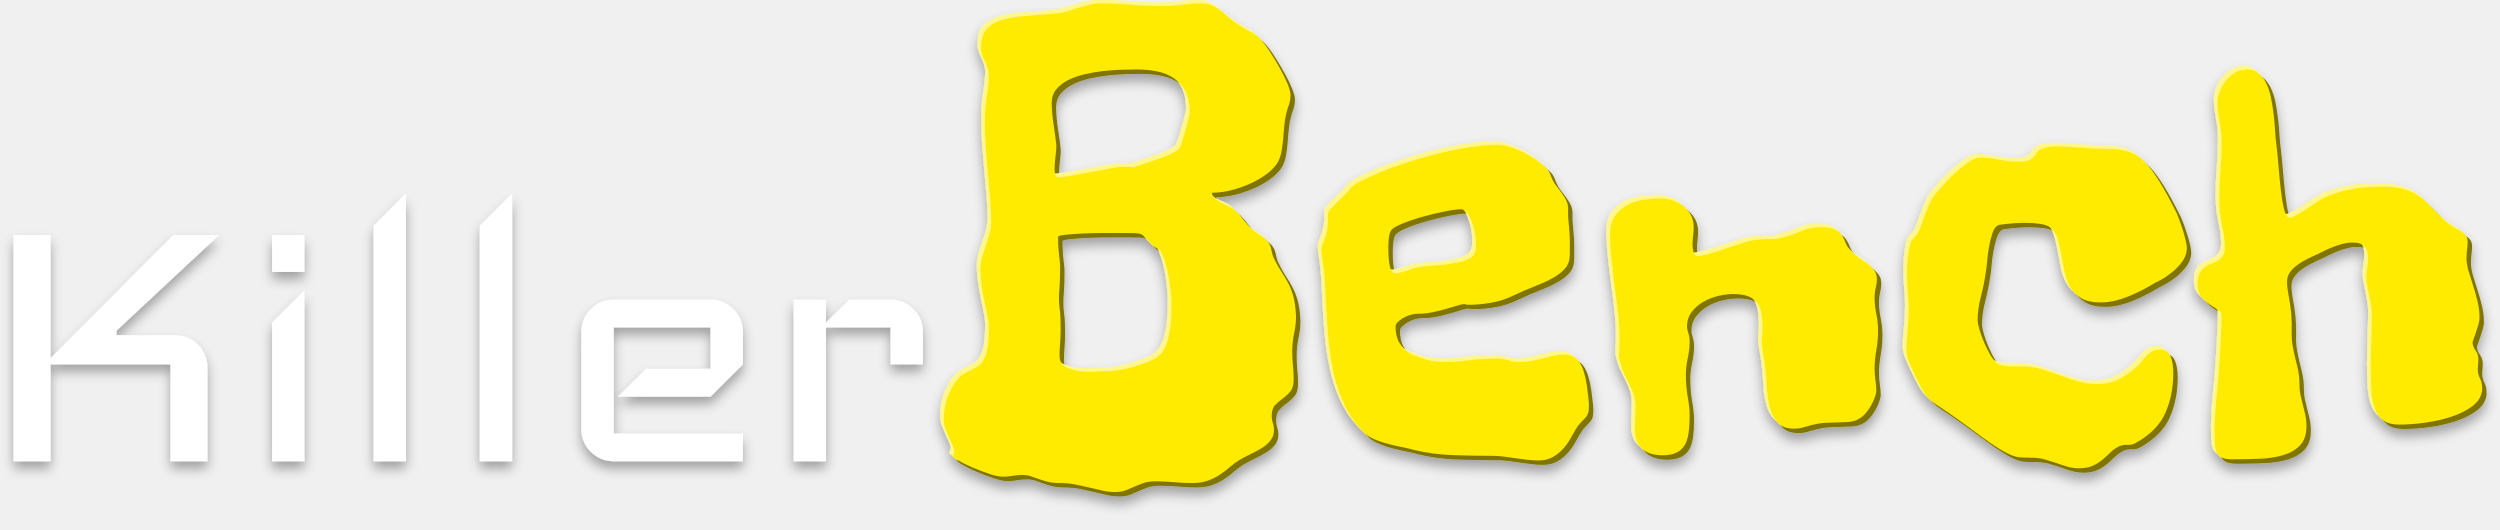
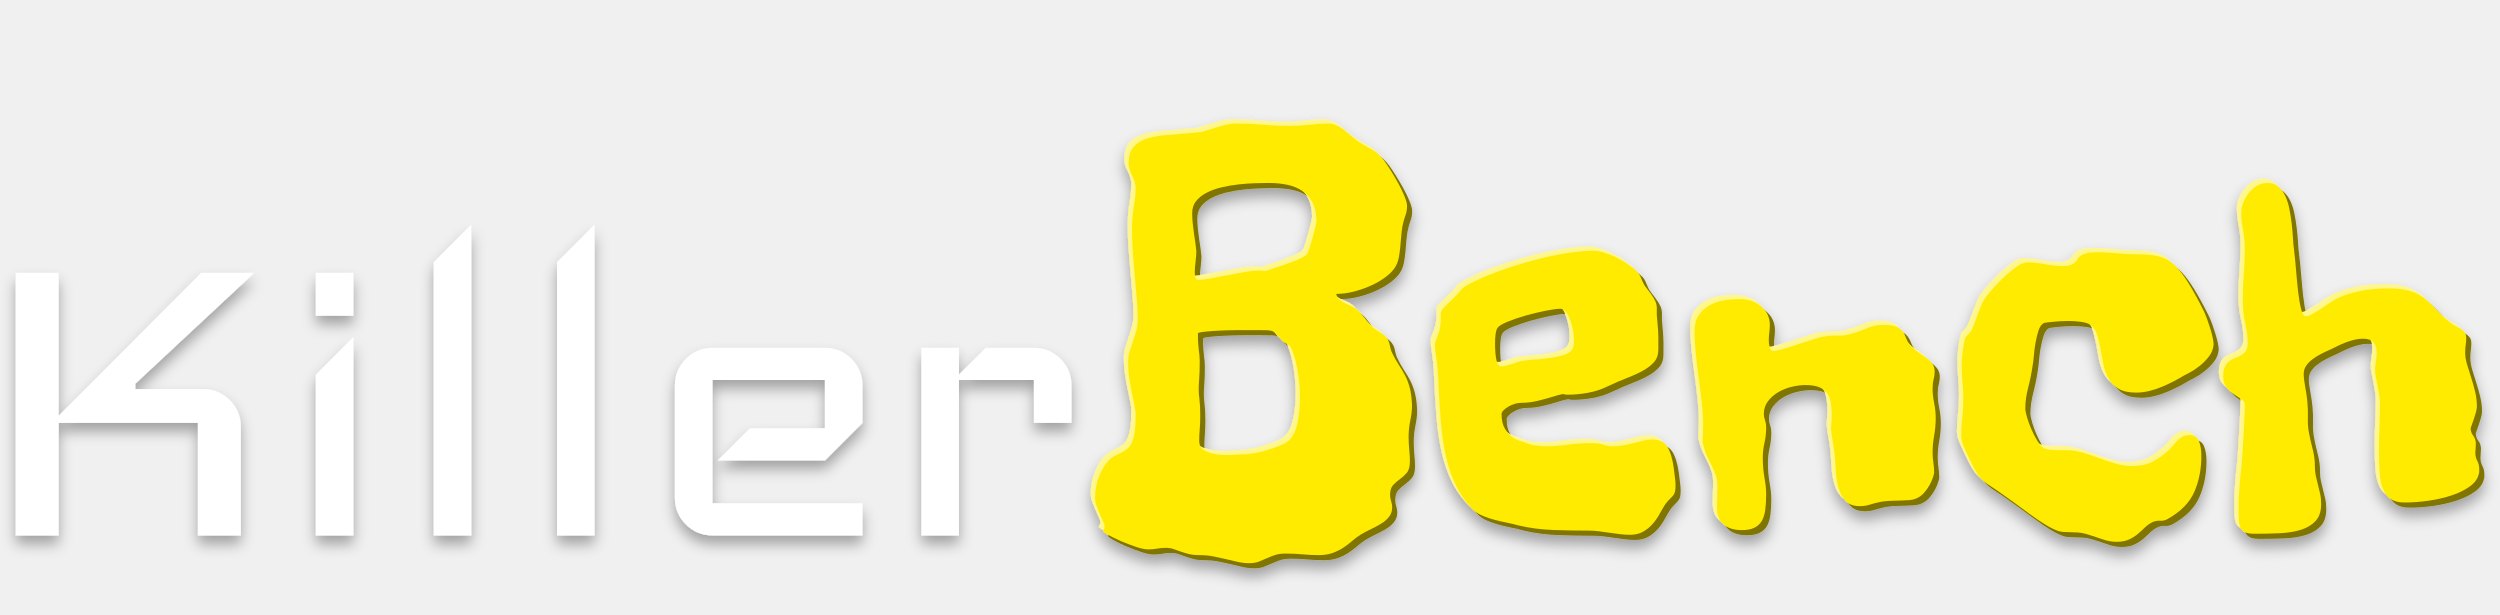
- <svg xmlns="http://www.w3.org/2000/svg" viewBox="0 0 7372 1560" role="img" aria-label="KillerBench">
+ <svg xmlns="http://www.w3.org/2000/svg" viewBox="0 0 6350 1560" role="img" aria-label="KillerBench">
  <defs>
    <filter id="ds" x="-12%" y="-25%" width="124%" height="150%">
      <feDropShadow dx="0" dy="-22" stdDeviation="17" flood-color="#000000" flood-opacity="0.33" />
    </filter>
  </defs>
  <g transform="translate(40,1360) scale(1,-1)" filter="url(#ds)">
    <g fill="#ffffff" transform="scale(1.3612) translate(-90,0)">
      <path d="M535 490 313 283V273H440Q469 273 489.5 252.5Q510 232 510 203V0H430V210H170V0H90V490H170V223L436 490Z" transform="translate(0,0)" />
      <path d="M140 410H70V490H140ZM140 0H70V300L140 370Z" transform="translate(580,0)" />
      <path d="M150 0H80V510L150 580Z" transform="translate(790,0)" />
      <path d="M150 0H80V510L150 580Z" transform="translate(1020,0)" />
      <path d="M420 0H140Q111 0 90.5 20.5Q70 41 70 70V280Q70 309 90.5 329.5Q111 350 140 350H350Q379 350 399.5 329.5Q420 309 420 280V210L350 140H150L210 200H350V290H140V60H420Z" transform="translate(1250,0)" />
      <path d="M350 210H280V290H140V0H70V350H140V300L190 350H280Q309 350 329.5 329.5Q350 309 350 280Z" transform="translate(1710,0)" />
    </g>
    <g transform="translate(13,-13)">
-       <g fill="#7f7500" stroke="#7f7500" stroke-width="0" transform="translate(2736.1,17.5) scale(0.8535)">
+       <g fill="#7f7500" stroke="#7f7500" stroke-width="0" transform="translate(2736.1,13.5) scale(0.6615)">
        <path d="M1225 483V475Q1225 452 1218.5 421.0Q1212 390 1212 358Q1212 334 1214.5 309.0Q1217 284 1217 264Q1217 234 1205.0 220.0Q1193 206 1179.0 196.0Q1165 186 1153.0 173.5Q1141 161 1141 135Q1141 123 1145.0 111.0Q1149 99 1149 88Q1149 67 1137.5 52.0Q1126 37 1108.5 26.0Q1091 15 1070.0 5.0Q1049 -5 1030 -16Q1012 -27 996.0 -41.0Q980 -55 962.0 -67.0Q944 -79 921.0 -87.5Q898 -96 866 -96Q837 -96 804.5 -93.0Q772 -90 741 -90Q715 -90 698.0 -96.0Q681 -102 666.5 -108.5Q652 -115 637.0 -121.0Q622 -127 600 -127Q578 -127 556.0 -122.0Q534 -117 511.0 -111.5Q488 -106 463.0 -101.0Q438 -96 410 -96Q384 -96 367.0 -91.5Q350 -87 336.0 -82.0Q322 -77 309.0 -72.5Q296 -68 279 -68Q263 -68 246.5 -71.0Q230 -74 213 -74Q194 -74 164.5 -64.0Q135 -54 107.0 -42.0Q79 -30 59.0 -18.5Q39 -7 39 -4Q39 -1 42.0 2.5Q45 6 45 14Q45 21 39.0 33.5Q33 46 26.5 61.0Q20 76 14.0 92.0Q8 108 8 123Q8 168 24.0 207.5Q40 247 61 268Q73 280 85.5 286.0Q98 292 109.5 298.0Q121 304 131.0 311.5Q141 319 148.5 334.5Q156 350 160.0 375.5Q164 401 164 442Q164 457 159.5 478.5Q155 500 149.5 526.5Q144 553 139.5 583.0Q135 613 135 645Q135 667 141.0 686.0Q147 705 153.5 724.0Q160 743 166.0 764.0Q172 785 172 811Q172 844 168.5 885.0Q165 926 161.0 970.5Q157 1015 153.5 1061.5Q150 1108 150 1153Q150 1201 157.0 1242.0Q164 1283 164 1317Q161 1342 149.0 1364.5Q137 1387 137 1407Q137 1447 153.5 1468.5Q170 1490 202.0 1501.5Q234 1513 281.5 1517.0Q329 1521 391 1526Q412 1527 431.5 1533.0Q451 1539 471.5 1545.5Q492 1552 514.5 1557.0Q537 1562 563 1561Q607 1561 657.0 1556.5Q707 1552 752 1552Q792 1552 831.5 1556.5Q871 1561 899 1561Q920 1561 933.5 1555.0Q947 1549 960.0 1539.5Q973 1530 987.5 1517.0Q1002 1504 1024 1489Q1042 1477 1054.5 1470.5Q1067 1464 1077.0 1458.0Q1087 1452 1096.5 1443.5Q1106 1435 1118 1419Q1129 1404 1144.0 1380.0Q1159 1356 1173.0 1330.5Q1187 1305 1196.5 1281.5Q1206 1258 1206 1245Q1206 1224 1199.5 1207.5Q1193 1191 1188 1165Q1185 1147 1183.5 1127.0Q1182 1107 1180.0 1086.5Q1178 1066 1174.5 1047.5Q1171 1029 1163 1014Q1152 994 1128.0 975.0Q1104 956 1072.0 941.0Q1040 926 1004.0 916.5Q968 907 934 907Q937 894 946.0 886.0Q955 878 966.5 872.0Q978 866 989.5 861.5Q1001 857 1010 850Q1024 839 1038.0 820.5Q1052 802 1067 786Q1082 771 1102.0 759.5Q1122 748 1130 735Q1137 726 1140.0 709.0Q1143 692 1149 680Q1162 653 1175.0 633.5Q1188 614 1198.5 594.0Q1209 574 1216.0 548.0Q1223 522 1225 483ZM858 1186Q858 1228 844.0 1256.0Q830 1284 805.0 1301.5Q780 1319 746.5 1326.0Q713 1333 674 1333Q652 1333 622.0 1332.0Q592 1331 559.5 1327.5Q527 1324 495.0 1316.5Q463 1309 437.5 1296.0Q412 1283 396.5 1264.0Q381 1245 381 1217Q381 1199 383.0 1178.5Q385 1158 388.0 1138.5Q391 1119 393.5 1101.0Q396 1083 397 1071Q397 1054 394.0 1031.0Q391 1008 391 989Q391 975 394.0 968.0Q397 961 408 961Q421 961 451.5 966.5Q482 972 517.5 979.0Q553 986 585.5 991.5Q618 997 635 997Q644 997 651.5 996.0Q659 995 664 995Q663 995 673.0 998.0Q683 1001 698.5 1006.5Q714 1012 733.5 1018.5Q753 1025 771.0 1032.0Q789 1039 802.5 1046.0Q816 1053 821 1059Q825 1063 831.0 1081.5Q837 1100 843.0 1121.5Q849 1143 853.5 1161.5Q858 1180 858 1186ZM758 705Q755 710 744.0 715.5Q733 721 725 729Q713 744 706.5 751.5Q700 759 691.5 763.0Q683 767 668.5 767.5Q654 768 625 768Q602 768 566.0 768.0Q530 768 495.5 766.5Q461 765 434.5 762.5Q408 760 403 756Q403 733 404.0 717.5Q405 702 406.5 690.5Q408 679 409.0 669.5Q410 660 410 649Q410 606 408.0 582.0Q406 558 406 541Q406 524 409.0 501.5Q412 479 412 438Q412 412 410.0 387.5Q408 363 408 344Q408 317 429.0 305.5Q450 294 478.5 290.5Q507 287 536.0 289.0Q565 291 582 291Q594 291 617.5 295.0Q641 299 666.5 306.5Q692 314 716.0 323.5Q740 333 752 344Q775 364 785.0 410.0Q795 456 795 510Q795 539 792.0 568.5Q789 598 784.0 624.0Q779 650 772.0 671.0Q765 692 758 705Z" transform="translate(0,0)" />
        <path d="M956 240Q958 220 960.5 203.0Q963 186 963 172Q963 156 961.0 148.0Q959 140 954.5 134.0Q950 128 942.5 121.0Q935 114 924 100Q912 81 900.5 60.0Q889 39 873.5 22.0Q858 5 837.5 -6.5Q817 -18 788 -18Q770 -18 749.5 -15.5Q729 -13 708.5 -10.0Q688 -7 668.5 -4.5Q649 -2 633 -2Q564 -2 493.5 0.5Q423 3 360 18Q339 24 316.0 28.5Q293 33 270.0 39.0Q247 45 226.0 53.5Q205 62 190 74Q147 117 121.5 168.0Q96 219 81.5 283.0Q67 347 61.0 425.0Q55 503 51 600Q49 634 44.0 665.0Q39 696 39 713Q39 721 46.5 738.0Q54 755 57 770Q62 792 61.5 813.5Q61 835 63 840Q66 847 75.5 856.5Q85 866 96.5 877.0Q108 888 119.5 899.5Q131 911 139 922Q146 932 173.5 946.5Q201 961 242.0 978.0Q283 995 334.0 1011.5Q385 1028 438.5 1041.5Q492 1055 545.5 1063.5Q599 1072 645 1073Q664 1073 687.5 1066.0Q711 1059 734.5 1047.5Q758 1036 780.0 1021.0Q802 1006 817 991Q825 983 832.0 964.5Q839 946 848 934Q870 906 878.5 892.0Q887 878 889.5 867.0Q892 856 891.0 843.0Q890 830 893 803Q895 782 896.0 768.0Q897 754 897.0 742.0Q897 730 897.0 719.0Q897 708 897 694Q897 665 882.0 647.0Q867 629 841.0 614.0Q815 599 778.5 585.0Q742 571 700 551Q665 534 625.0 527.0Q585 520 551 520Q546 520 543.0 520.0Q540 520 535 522Q528 523 511.0 518.0Q494 513 472.0 506.5Q450 500 424.5 494.5Q399 489 375 489Q359 489 344.5 484.5Q330 480 319.0 473.0Q308 466 301.5 459.0Q295 452 295 446Q295 411 307.5 390.0Q320 369 335 358Q353 345 375 340Q400 329 423.0 325.5Q446 322 469 322Q507 322 548.5 328.0Q590 334 643 334Q668 334 685.5 328.0Q703 322 723 322Q744 322 765.0 326.0Q786 330 805.0 335.0Q824 340 841.5 344.0Q859 348 874 348Q913 348 930.5 321.5Q948 295 956 240ZM569 700Q571 705 572.0 711.0Q573 717 573 723Q573 753 567.5 776.5Q562 800 554.5 816.5Q547 833 538.0 841.5Q529 850 522 850Q503 850 465.0 842.5Q427 835 388.0 824.0Q349 813 317.5 800.0Q286 787 279 776Q274 768 272.0 752.5Q270 737 270 717Q270 675 275.5 652.0Q281 629 295 629Q304 629 315.0 632.0Q326 635 336.5 638.5Q347 642 355.5 645.0Q364 648 369 649Q391 653 423.0 655.0Q455 657 485.5 661.5Q516 666 539.5 674.5Q563 683 569 700Z" transform="translate(1274,0)" />
        <path d="M977 430Q977 396 971.0 363.0Q965 330 965 299Q965 279 968.0 259.5Q971 240 971 221Q971 217 967.0 204.0Q963 191 954.5 175.0Q946 159 932.5 143.5Q919 128 901 121Q889 116 873.5 115.0Q858 114 840.5 113.5Q823 113 804.5 112.5Q786 112 768 109Q743 104 724.5 98.0Q706 92 686 92Q650 92 631.5 111.5Q613 131 604.5 160.0Q596 189 594.0 221.0Q592 253 590 279Q587 313 582.0 338.5Q577 364 575 387Q575 401 576.5 413.0Q578 425 578 436Q578 462 575.0 484.5Q572 507 562.0 523.0Q552 539 531.5 548.0Q511 557 477 557Q453 557 425.0 550.5Q397 544 373.0 530.0Q349 516 333.0 495.0Q317 474 317 446Q317 435 321.5 422.0Q326 409 326 393Q326 365 319.5 335.5Q313 306 313 279Q313 237 319.5 201.0Q326 165 326 139Q326 104 322.5 78.0Q319 52 309.0 35.0Q299 18 280.5 9.0Q262 0 233 0Q187 0 162.0 22.0Q137 44 137 90Q137 107 138.0 125.5Q139 144 139 164Q139 191 133.0 209.0Q127 227 118.5 244.0Q110 261 100.5 280.5Q91 300 84 330Q82 333 82.0 337.0Q82 341 82 346Q82 357 83.0 371.5Q84 386 84 401Q84 441 79.0 487.0Q74 533 67.5 581.0Q61 629 56.0 675.5Q51 722 51 764Q51 801 67.0 825.0Q83 849 108.0 863.0Q133 877 163.0 882.0Q193 887 221 887Q275 887 307.5 858.5Q340 830 340 788Q340 774 338.0 758.5Q336 743 336 727Q336 716 339.5 702.0Q343 688 354 688Q365 688 391.5 695.5Q418 703 447.5 713.0Q477 723 502.0 731.0Q527 739 535 741Q573 748 601.0 747.0Q629 746 653 754Q676 760 690.5 766.0Q705 772 717.5 777.0Q730 782 743.5 785.0Q757 788 778 788Q812 788 827.5 780.5Q843 773 851.0 761.5Q859 750 864.0 736.0Q869 722 881 709Q896 692 912.5 681.0Q929 670 942.5 660.0Q956 650 964.5 638.0Q973 626 973 608Q973 594 969.0 579.0Q965 564 965 543Q965 517 971.0 488.0Q977 459 977 430Z" transform="translate(2259,0)" />
        <path d="M1014 713Q1012 687 996.0 666.5Q980 646 960.5 630.5Q941 615 923.0 605.5Q905 596 901 594Q883 583 861.0 571.5Q839 560 815.0 550.0Q791 540 766.0 534.0Q741 528 717 528Q673 528 648.0 543.5Q623 559 609.5 584.0Q596 609 590.5 639.0Q585 669 579.5 698.0Q574 727 566.5 751.0Q559 775 541 788Q530 796 506.5 799.5Q483 803 457 803Q439 803 422.5 802.0Q406 801 393.0 799.5Q380 798 371.5 797.0Q363 796 362 795Q349 788 342.0 767.0Q335 746 330.5 721.0Q326 696 324.0 671.0Q322 646 319 631Q313 589 302.0 547.0Q291 505 291 467Q291 456 297.5 433.5Q304 411 314.5 387.0Q325 363 337.5 342.5Q350 322 362 315Q371 310 387.0 308.5Q403 307 421.0 307.0Q439 307 457.0 306.5Q475 306 489 303Q516 297 543.0 287.5Q570 278 596.5 268.5Q623 259 649.0 252.5Q675 246 700 246Q747 246 778.5 262.0Q810 278 844 309Q853 318 860.5 327.5Q868 337 876.5 345.5Q885 354 896.0 359.5Q907 365 922 365Q948 365 957.5 342.0Q967 319 967 285Q967 209 940.0 147.0Q913 85 838 43Q825 35 809.5 36.0Q794 37 780 31Q762 22 749.0 9.0Q736 -4 721.5 -16.0Q707 -28 688.0 -36.5Q669 -45 641 -45Q615 -45 585.5 -34.5Q556 -24 522 -14Q507 -10 492.0 -9.0Q477 -8 463.0 -8.0Q449 -8 436.5 -7.0Q424 -6 414 -2Q394 5 366.5 22.0Q339 39 309.0 61.0Q279 83 247.0 106.5Q215 130 186 150Q162 166 147.0 176.0Q132 186 121.5 197.0Q111 208 101.5 224.5Q92 241 78 270Q64 299 54.5 321.5Q45 344 45 362Q45 391 49.0 428.5Q53 466 53 504Q53 535 50.0 565.5Q47 596 47 627Q47 683 59 733Q62 742 71.0 750.5Q80 759 86 770Q93 785 99.0 802.5Q105 820 111.5 837.0Q118 854 125.0 869.5Q132 885 141 897Q152 911 171.5 933.0Q191 955 214.0 976.0Q237 997 259.5 1012.5Q282 1028 299 1028Q330 1028 366.5 1021.0Q403 1014 434 1014Q455 1014 465.5 1018.0Q476 1022 482.0 1028.0Q488 1034 491.5 1040.5Q495 1047 503.0 1053.0Q511 1059 525.5 1063.0Q540 1067 567 1067Q583 1067 602.0 1066.0Q621 1065 641 1063Q686 1059 720.0 1059.0Q754 1059 780.5 1055.5Q807 1052 829.0 1042.0Q851 1032 873.0 1008.5Q895 985 920.0 944.5Q945 904 977 840Q983 827 989.5 809.0Q996 791 1001.5 773.0Q1007 755 1010.5 739.0Q1014 723 1014 713Z" transform="translate(3289,0)" />
        <path d="M1004 215Q998 188 969.5 167.5Q941 147 900.5 133.5Q860 120 812.0 113.0Q764 106 719 106Q685 106 665.5 120.0Q646 134 636.0 159.5Q626 185 623.5 221.5Q621 258 621 303Q621 351 623.0 399.0Q625 447 625 487Q625 501 622.0 518.5Q619 536 615.5 554.0Q612 572 609.0 587.5Q606 603 606 614Q606 628 609.0 646.5Q612 665 612 682Q612 707 600.0 721.0Q588 735 559 735Q542 735 524.5 730.5Q507 726 490.5 719.5Q474 713 461.0 706.5Q448 700 440 696Q419 687 399.5 677.0Q380 667 365.0 655.5Q350 644 341.0 630.5Q332 617 332 600Q332 580 337.5 551.5Q343 523 346 494Q349 462 348.0 431.0Q347 400 352 375Q356 353 360.0 337.0Q364 321 367.5 306.5Q371 292 373.0 277.0Q375 262 375 242Q375 224 378.5 208.0Q382 192 386.5 175.0Q391 158 395.0 140.0Q399 122 399 100Q399 58 377.5 35.0Q356 12 320.5 1.0Q285 -10 239.0 -12.0Q193 -14 145 -14Q121 -14 108.5 -9.0Q96 -4 90.0 8.0Q84 20 83.0 40.5Q82 61 82 92Q82 115 83.5 139.5Q85 164 87.0 186.0Q89 208 91.0 226.0Q93 244 94 254Q95 276 97.5 307.0Q100 338 101.5 370.5Q103 403 104.5 432.5Q106 462 106 481Q106 494 93.0 502.5Q80 511 64.5 521.5Q49 532 36.0 547.5Q23 563 23 590Q23 614 30.0 628.0Q37 642 47.5 649.5Q58 657 70.0 661.5Q82 666 92.5 672.0Q103 678 110.0 688.5Q117 699 117 719Q117 753 107.5 794.0Q98 835 98 885Q98 933 102.0 983.0Q106 1033 106 1081Q106 1116 99.0 1153.0Q92 1190 92 1221Q92 1236 99.0 1255.0Q106 1274 119.0 1291.5Q132 1309 151.0 1321.0Q170 1333 195 1333Q218 1333 234.0 1319.5Q250 1306 260.5 1284.5Q271 1263 276.5 1235.5Q282 1208 285.5 1179.5Q289 1151 290.5 1123.5Q292 1096 295 1075Q299 1043 302.5 999.5Q306 956 310.5 916.5Q315 877 322.0 849.0Q329 821 340 821Q350 821 366.5 830.5Q383 840 401.0 852.0Q419 864 437.0 876.0Q455 888 467 893Q499 907 545.0 917.5Q591 928 657 928Q695 928 722.0 922.5Q749 917 768.5 907.0Q788 897 803.0 884.0Q818 871 832.5 855.5Q847 840 863.5 823.5Q880 807 903 791Q912 785 921.0 780.5Q930 776 938.0 770.5Q946 765 951.0 757.5Q956 750 956 737Q956 725 954.0 710.5Q952 696 952 682Q952 661 959.0 637.0Q966 613 974.5 587.0Q983 561 990.0 532.5Q997 504 997 475Q997 465 993.0 451.0Q989 437 984.5 424.0Q980 411 976.5 401.5Q973 392 973 391Q973 376 983.0 362.5Q993 349 993 332Q993 322 992.0 313.5Q991 305 991 297Q991 280 998.5 266.0Q1006 252 1006 233Q1006 228 1006.0 224.0Q1006 220 1004 215Z" transform="translate(4317,0)" />
      </g>
    </g>
    <g transform="translate(-11,11)">
-       <g fill="#fff68c" stroke="#fff68c" stroke-width="0" transform="translate(2736.1,17.5) scale(0.8535)">
+       <g fill="#fff68c" stroke="#fff68c" stroke-width="0" transform="translate(2736.1,13.5) scale(0.6615)">
        <path d="M1225 483V475Q1225 452 1218.5 421.0Q1212 390 1212 358Q1212 334 1214.5 309.0Q1217 284 1217 264Q1217 234 1205.0 220.0Q1193 206 1179.0 196.0Q1165 186 1153.0 173.5Q1141 161 1141 135Q1141 123 1145.0 111.0Q1149 99 1149 88Q1149 67 1137.5 52.0Q1126 37 1108.5 26.0Q1091 15 1070.0 5.0Q1049 -5 1030 -16Q1012 -27 996.0 -41.0Q980 -55 962.0 -67.0Q944 -79 921.0 -87.5Q898 -96 866 -96Q837 -96 804.5 -93.0Q772 -90 741 -90Q715 -90 698.0 -96.0Q681 -102 666.5 -108.5Q652 -115 637.0 -121.0Q622 -127 600 -127Q578 -127 556.0 -122.0Q534 -117 511.0 -111.5Q488 -106 463.0 -101.0Q438 -96 410 -96Q384 -96 367.0 -91.5Q350 -87 336.0 -82.0Q322 -77 309.0 -72.5Q296 -68 279 -68Q263 -68 246.5 -71.0Q230 -74 213 -74Q194 -74 164.5 -64.0Q135 -54 107.0 -42.0Q79 -30 59.0 -18.5Q39 -7 39 -4Q39 -1 42.0 2.5Q45 6 45 14Q45 21 39.0 33.5Q33 46 26.5 61.0Q20 76 14.0 92.0Q8 108 8 123Q8 168 24.0 207.5Q40 247 61 268Q73 280 85.5 286.0Q98 292 109.5 298.0Q121 304 131.0 311.5Q141 319 148.5 334.5Q156 350 160.0 375.5Q164 401 164 442Q164 457 159.5 478.5Q155 500 149.5 526.5Q144 553 139.5 583.0Q135 613 135 645Q135 667 141.0 686.0Q147 705 153.5 724.0Q160 743 166.0 764.0Q172 785 172 811Q172 844 168.5 885.0Q165 926 161.0 970.5Q157 1015 153.5 1061.5Q150 1108 150 1153Q150 1201 157.0 1242.0Q164 1283 164 1317Q161 1342 149.0 1364.5Q137 1387 137 1407Q137 1447 153.5 1468.5Q170 1490 202.0 1501.5Q234 1513 281.5 1517.0Q329 1521 391 1526Q412 1527 431.5 1533.0Q451 1539 471.5 1545.5Q492 1552 514.5 1557.0Q537 1562 563 1561Q607 1561 657.0 1556.5Q707 1552 752 1552Q792 1552 831.5 1556.5Q871 1561 899 1561Q920 1561 933.5 1555.0Q947 1549 960.0 1539.5Q973 1530 987.5 1517.0Q1002 1504 1024 1489Q1042 1477 1054.5 1470.5Q1067 1464 1077.0 1458.0Q1087 1452 1096.5 1443.5Q1106 1435 1118 1419Q1129 1404 1144.0 1380.0Q1159 1356 1173.0 1330.5Q1187 1305 1196.5 1281.5Q1206 1258 1206 1245Q1206 1224 1199.5 1207.5Q1193 1191 1188 1165Q1185 1147 1183.5 1127.0Q1182 1107 1180.0 1086.5Q1178 1066 1174.5 1047.5Q1171 1029 1163 1014Q1152 994 1128.0 975.0Q1104 956 1072.0 941.0Q1040 926 1004.0 916.5Q968 907 934 907Q937 894 946.0 886.0Q955 878 966.5 872.0Q978 866 989.5 861.5Q1001 857 1010 850Q1024 839 1038.0 820.5Q1052 802 1067 786Q1082 771 1102.0 759.5Q1122 748 1130 735Q1137 726 1140.0 709.0Q1143 692 1149 680Q1162 653 1175.0 633.5Q1188 614 1198.5 594.0Q1209 574 1216.0 548.0Q1223 522 1225 483ZM858 1186Q858 1228 844.0 1256.0Q830 1284 805.0 1301.5Q780 1319 746.5 1326.0Q713 1333 674 1333Q652 1333 622.0 1332.0Q592 1331 559.5 1327.5Q527 1324 495.0 1316.5Q463 1309 437.5 1296.0Q412 1283 396.5 1264.0Q381 1245 381 1217Q381 1199 383.0 1178.5Q385 1158 388.0 1138.5Q391 1119 393.5 1101.0Q396 1083 397 1071Q397 1054 394.0 1031.0Q391 1008 391 989Q391 975 394.0 968.0Q397 961 408 961Q421 961 451.5 966.5Q482 972 517.5 979.0Q553 986 585.5 991.5Q618 997 635 997Q644 997 651.5 996.0Q659 995 664 995Q663 995 673.0 998.0Q683 1001 698.5 1006.5Q714 1012 733.5 1018.5Q753 1025 771.0 1032.0Q789 1039 802.5 1046.0Q816 1053 821 1059Q825 1063 831.0 1081.5Q837 1100 843.0 1121.5Q849 1143 853.5 1161.5Q858 1180 858 1186ZM758 705Q755 710 744.0 715.5Q733 721 725 729Q713 744 706.5 751.5Q700 759 691.5 763.0Q683 767 668.5 767.5Q654 768 625 768Q602 768 566.0 768.0Q530 768 495.5 766.5Q461 765 434.5 762.5Q408 760 403 756Q403 733 404.0 717.5Q405 702 406.5 690.5Q408 679 409.0 669.5Q410 660 410 649Q410 606 408.0 582.0Q406 558 406 541Q406 524 409.0 501.5Q412 479 412 438Q412 412 410.0 387.5Q408 363 408 344Q408 317 429.0 305.5Q450 294 478.5 290.5Q507 287 536.0 289.0Q565 291 582 291Q594 291 617.5 295.0Q641 299 666.5 306.5Q692 314 716.0 323.5Q740 333 752 344Q775 364 785.0 410.0Q795 456 795 510Q795 539 792.0 568.5Q789 598 784.0 624.0Q779 650 772.0 671.0Q765 692 758 705Z" transform="translate(0,0)" />
        <path d="M956 240Q958 220 960.5 203.0Q963 186 963 172Q963 156 961.0 148.0Q959 140 954.5 134.0Q950 128 942.5 121.0Q935 114 924 100Q912 81 900.5 60.0Q889 39 873.5 22.0Q858 5 837.5 -6.5Q817 -18 788 -18Q770 -18 749.5 -15.5Q729 -13 708.5 -10.0Q688 -7 668.5 -4.5Q649 -2 633 -2Q564 -2 493.5 0.5Q423 3 360 18Q339 24 316.0 28.5Q293 33 270.0 39.0Q247 45 226.0 53.5Q205 62 190 74Q147 117 121.5 168.0Q96 219 81.5 283.0Q67 347 61.0 425.0Q55 503 51 600Q49 634 44.0 665.0Q39 696 39 713Q39 721 46.5 738.0Q54 755 57 770Q62 792 61.5 813.5Q61 835 63 840Q66 847 75.5 856.5Q85 866 96.5 877.0Q108 888 119.5 899.5Q131 911 139 922Q146 932 173.5 946.5Q201 961 242.0 978.0Q283 995 334.0 1011.5Q385 1028 438.5 1041.5Q492 1055 545.5 1063.5Q599 1072 645 1073Q664 1073 687.5 1066.0Q711 1059 734.5 1047.5Q758 1036 780.0 1021.0Q802 1006 817 991Q825 983 832.0 964.5Q839 946 848 934Q870 906 878.5 892.0Q887 878 889.5 867.0Q892 856 891.0 843.0Q890 830 893 803Q895 782 896.0 768.0Q897 754 897.0 742.0Q897 730 897.0 719.0Q897 708 897 694Q897 665 882.0 647.0Q867 629 841.0 614.0Q815 599 778.5 585.0Q742 571 700 551Q665 534 625.0 527.0Q585 520 551 520Q546 520 543.0 520.0Q540 520 535 522Q528 523 511.0 518.0Q494 513 472.0 506.5Q450 500 424.5 494.5Q399 489 375 489Q359 489 344.5 484.5Q330 480 319.0 473.0Q308 466 301.5 459.0Q295 452 295 446Q295 411 307.5 390.0Q320 369 335 358Q353 345 375 340Q400 329 423.0 325.5Q446 322 469 322Q507 322 548.5 328.0Q590 334 643 334Q668 334 685.5 328.0Q703 322 723 322Q744 322 765.0 326.0Q786 330 805.0 335.0Q824 340 841.5 344.0Q859 348 874 348Q913 348 930.5 321.5Q948 295 956 240ZM569 700Q571 705 572.0 711.0Q573 717 573 723Q573 753 567.5 776.5Q562 800 554.5 816.5Q547 833 538.0 841.5Q529 850 522 850Q503 850 465.0 842.5Q427 835 388.0 824.0Q349 813 317.5 800.0Q286 787 279 776Q274 768 272.0 752.5Q270 737 270 717Q270 675 275.5 652.0Q281 629 295 629Q304 629 315.0 632.0Q326 635 336.5 638.5Q347 642 355.5 645.0Q364 648 369 649Q391 653 423.0 655.0Q455 657 485.5 661.5Q516 666 539.5 674.5Q563 683 569 700Z" transform="translate(1274,0)" />
        <path d="M977 430Q977 396 971.0 363.0Q965 330 965 299Q965 279 968.0 259.5Q971 240 971 221Q971 217 967.0 204.0Q963 191 954.5 175.0Q946 159 932.5 143.5Q919 128 901 121Q889 116 873.5 115.0Q858 114 840.5 113.5Q823 113 804.5 112.5Q786 112 768 109Q743 104 724.5 98.0Q706 92 686 92Q650 92 631.5 111.5Q613 131 604.5 160.0Q596 189 594.0 221.0Q592 253 590 279Q587 313 582.0 338.5Q577 364 575 387Q575 401 576.5 413.0Q578 425 578 436Q578 462 575.0 484.5Q572 507 562.0 523.0Q552 539 531.5 548.0Q511 557 477 557Q453 557 425.0 550.5Q397 544 373.0 530.0Q349 516 333.0 495.0Q317 474 317 446Q317 435 321.5 422.0Q326 409 326 393Q326 365 319.5 335.5Q313 306 313 279Q313 237 319.5 201.0Q326 165 326 139Q326 104 322.5 78.0Q319 52 309.0 35.0Q299 18 280.5 9.0Q262 0 233 0Q187 0 162.0 22.0Q137 44 137 90Q137 107 138.0 125.5Q139 144 139 164Q139 191 133.0 209.0Q127 227 118.5 244.0Q110 261 100.5 280.5Q91 300 84 330Q82 333 82.0 337.0Q82 341 82 346Q82 357 83.0 371.5Q84 386 84 401Q84 441 79.0 487.0Q74 533 67.5 581.0Q61 629 56.0 675.5Q51 722 51 764Q51 801 67.0 825.0Q83 849 108.0 863.0Q133 877 163.0 882.0Q193 887 221 887Q275 887 307.5 858.5Q340 830 340 788Q340 774 338.0 758.5Q336 743 336 727Q336 716 339.5 702.0Q343 688 354 688Q365 688 391.5 695.5Q418 703 447.5 713.0Q477 723 502.0 731.0Q527 739 535 741Q573 748 601.0 747.0Q629 746 653 754Q676 760 690.5 766.0Q705 772 717.5 777.0Q730 782 743.5 785.0Q757 788 778 788Q812 788 827.5 780.5Q843 773 851.0 761.5Q859 750 864.0 736.0Q869 722 881 709Q896 692 912.5 681.0Q929 670 942.5 660.0Q956 650 964.5 638.0Q973 626 973 608Q973 594 969.0 579.0Q965 564 965 543Q965 517 971.0 488.0Q977 459 977 430Z" transform="translate(2259,0)" />
        <path d="M1014 713Q1012 687 996.0 666.5Q980 646 960.5 630.5Q941 615 923.0 605.5Q905 596 901 594Q883 583 861.0 571.5Q839 560 815.0 550.0Q791 540 766.0 534.0Q741 528 717 528Q673 528 648.0 543.5Q623 559 609.5 584.0Q596 609 590.5 639.0Q585 669 579.5 698.0Q574 727 566.5 751.0Q559 775 541 788Q530 796 506.5 799.5Q483 803 457 803Q439 803 422.5 802.0Q406 801 393.0 799.5Q380 798 371.5 797.0Q363 796 362 795Q349 788 342.0 767.0Q335 746 330.5 721.0Q326 696 324.0 671.0Q322 646 319 631Q313 589 302.0 547.0Q291 505 291 467Q291 456 297.5 433.5Q304 411 314.5 387.0Q325 363 337.5 342.5Q350 322 362 315Q371 310 387.0 308.5Q403 307 421.0 307.0Q439 307 457.0 306.5Q475 306 489 303Q516 297 543.0 287.5Q570 278 596.5 268.5Q623 259 649.0 252.5Q675 246 700 246Q747 246 778.5 262.0Q810 278 844 309Q853 318 860.5 327.5Q868 337 876.5 345.5Q885 354 896.0 359.5Q907 365 922 365Q948 365 957.5 342.0Q967 319 967 285Q967 209 940.0 147.0Q913 85 838 43Q825 35 809.5 36.0Q794 37 780 31Q762 22 749.0 9.0Q736 -4 721.5 -16.0Q707 -28 688.0 -36.5Q669 -45 641 -45Q615 -45 585.5 -34.5Q556 -24 522 -14Q507 -10 492.0 -9.0Q477 -8 463.0 -8.0Q449 -8 436.5 -7.0Q424 -6 414 -2Q394 5 366.5 22.0Q339 39 309.0 61.0Q279 83 247.0 106.5Q215 130 186 150Q162 166 147.0 176.0Q132 186 121.5 197.0Q111 208 101.5 224.5Q92 241 78 270Q64 299 54.5 321.5Q45 344 45 362Q45 391 49.0 428.5Q53 466 53 504Q53 535 50.0 565.5Q47 596 47 627Q47 683 59 733Q62 742 71.0 750.5Q80 759 86 770Q93 785 99.0 802.5Q105 820 111.5 837.0Q118 854 125.0 869.5Q132 885 141 897Q152 911 171.5 933.0Q191 955 214.0 976.0Q237 997 259.5 1012.5Q282 1028 299 1028Q330 1028 366.5 1021.0Q403 1014 434 1014Q455 1014 465.5 1018.0Q476 1022 482.0 1028.0Q488 1034 491.5 1040.5Q495 1047 503.0 1053.0Q511 1059 525.5 1063.0Q540 1067 567 1067Q583 1067 602.0 1066.0Q621 1065 641 1063Q686 1059 720.0 1059.0Q754 1059 780.5 1055.5Q807 1052 829.0 1042.0Q851 1032 873.0 1008.5Q895 985 920.0 944.5Q945 904 977 840Q983 827 989.5 809.0Q996 791 1001.5 773.0Q1007 755 1010.5 739.0Q1014 723 1014 713Z" transform="translate(3289,0)" />
        <path d="M1004 215Q998 188 969.5 167.5Q941 147 900.5 133.5Q860 120 812.0 113.0Q764 106 719 106Q685 106 665.5 120.0Q646 134 636.0 159.5Q626 185 623.5 221.5Q621 258 621 303Q621 351 623.0 399.0Q625 447 625 487Q625 501 622.0 518.5Q619 536 615.5 554.0Q612 572 609.0 587.5Q606 603 606 614Q606 628 609.0 646.5Q612 665 612 682Q612 707 600.0 721.0Q588 735 559 735Q542 735 524.5 730.5Q507 726 490.5 719.5Q474 713 461.0 706.5Q448 700 440 696Q419 687 399.5 677.0Q380 667 365.0 655.5Q350 644 341.0 630.5Q332 617 332 600Q332 580 337.5 551.5Q343 523 346 494Q349 462 348.0 431.0Q347 400 352 375Q356 353 360.0 337.0Q364 321 367.5 306.5Q371 292 373.0 277.0Q375 262 375 242Q375 224 378.5 208.0Q382 192 386.5 175.0Q391 158 395.0 140.0Q399 122 399 100Q399 58 377.5 35.0Q356 12 320.5 1.0Q285 -10 239.0 -12.0Q193 -14 145 -14Q121 -14 108.5 -9.0Q96 -4 90.0 8.0Q84 20 83.0 40.5Q82 61 82 92Q82 115 83.5 139.5Q85 164 87.0 186.0Q89 208 91.0 226.0Q93 244 94 254Q95 276 97.5 307.0Q100 338 101.5 370.5Q103 403 104.5 432.5Q106 462 106 481Q106 494 93.0 502.5Q80 511 64.5 521.5Q49 532 36.0 547.5Q23 563 23 590Q23 614 30.0 628.0Q37 642 47.5 649.5Q58 657 70.0 661.5Q82 666 92.5 672.0Q103 678 110.0 688.5Q117 699 117 719Q117 753 107.5 794.0Q98 835 98 885Q98 933 102.0 983.0Q106 1033 106 1081Q106 1116 99.0 1153.0Q92 1190 92 1221Q92 1236 99.0 1255.0Q106 1274 119.0 1291.5Q132 1309 151.0 1321.0Q170 1333 195 1333Q218 1333 234.0 1319.5Q250 1306 260.5 1284.5Q271 1263 276.5 1235.5Q282 1208 285.5 1179.5Q289 1151 290.5 1123.5Q292 1096 295 1075Q299 1043 302.5 999.5Q306 956 310.5 916.5Q315 877 322.0 849.0Q329 821 340 821Q350 821 366.5 830.5Q383 840 401.0 852.0Q419 864 437.0 876.0Q455 888 467 893Q499 907 545.0 917.5Q591 928 657 928Q695 928 722.0 922.5Q749 917 768.5 907.0Q788 897 803.0 884.0Q818 871 832.5 855.5Q847 840 863.5 823.5Q880 807 903 791Q912 785 921.0 780.5Q930 776 938.0 770.5Q946 765 951.0 757.5Q956 750 956 737Q956 725 954.0 710.5Q952 696 952 682Q952 661 959.0 637.0Q966 613 974.5 587.0Q983 561 990.0 532.5Q997 504 997 475Q997 465 993.0 451.0Q989 437 984.5 424.0Q980 411 976.5 401.5Q973 392 973 391Q973 376 983.0 362.5Q993 349 993 332Q993 322 992.0 313.5Q991 305 991 297Q991 280 998.5 266.0Q1006 252 1006 233Q1006 228 1006.0 224.0Q1006 220 1004 215Z" transform="translate(4317,0)" />
      </g>
    </g>
-     <g fill="#ffeb00" stroke="#ffeb00" stroke-width="0" transform="translate(2736.1,17.5) scale(0.8535)">
+     <g fill="#ffeb00" stroke="#ffeb00" stroke-width="0" transform="translate(2736.1,13.5) scale(0.6615)">
      <path d="M1225 483V475Q1225 452 1218.5 421.0Q1212 390 1212 358Q1212 334 1214.5 309.0Q1217 284 1217 264Q1217 234 1205.0 220.0Q1193 206 1179.0 196.0Q1165 186 1153.0 173.5Q1141 161 1141 135Q1141 123 1145.0 111.0Q1149 99 1149 88Q1149 67 1137.5 52.0Q1126 37 1108.5 26.0Q1091 15 1070.0 5.0Q1049 -5 1030 -16Q1012 -27 996.0 -41.0Q980 -55 962.0 -67.0Q944 -79 921.0 -87.5Q898 -96 866 -96Q837 -96 804.5 -93.0Q772 -90 741 -90Q715 -90 698.0 -96.0Q681 -102 666.5 -108.5Q652 -115 637.0 -121.0Q622 -127 600 -127Q578 -127 556.0 -122.0Q534 -117 511.0 -111.5Q488 -106 463.0 -101.0Q438 -96 410 -96Q384 -96 367.0 -91.5Q350 -87 336.0 -82.0Q322 -77 309.0 -72.5Q296 -68 279 -68Q263 -68 246.5 -71.0Q230 -74 213 -74Q194 -74 164.5 -64.0Q135 -54 107.0 -42.0Q79 -30 59.0 -18.5Q39 -7 39 -4Q39 -1 42.0 2.5Q45 6 45 14Q45 21 39.0 33.5Q33 46 26.5 61.0Q20 76 14.0 92.0Q8 108 8 123Q8 168 24.0 207.5Q40 247 61 268Q73 280 85.5 286.0Q98 292 109.5 298.0Q121 304 131.0 311.5Q141 319 148.5 334.5Q156 350 160.0 375.5Q164 401 164 442Q164 457 159.5 478.5Q155 500 149.5 526.5Q144 553 139.5 583.0Q135 613 135 645Q135 667 141.0 686.0Q147 705 153.5 724.0Q160 743 166.0 764.0Q172 785 172 811Q172 844 168.5 885.0Q165 926 161.0 970.5Q157 1015 153.5 1061.5Q150 1108 150 1153Q150 1201 157.0 1242.0Q164 1283 164 1317Q161 1342 149.0 1364.5Q137 1387 137 1407Q137 1447 153.5 1468.5Q170 1490 202.0 1501.5Q234 1513 281.5 1517.0Q329 1521 391 1526Q412 1527 431.5 1533.0Q451 1539 471.5 1545.5Q492 1552 514.5 1557.0Q537 1562 563 1561Q607 1561 657.0 1556.5Q707 1552 752 1552Q792 1552 831.5 1556.5Q871 1561 899 1561Q920 1561 933.5 1555.0Q947 1549 960.0 1539.5Q973 1530 987.5 1517.0Q1002 1504 1024 1489Q1042 1477 1054.5 1470.5Q1067 1464 1077.0 1458.0Q1087 1452 1096.5 1443.5Q1106 1435 1118 1419Q1129 1404 1144.0 1380.0Q1159 1356 1173.0 1330.5Q1187 1305 1196.5 1281.5Q1206 1258 1206 1245Q1206 1224 1199.5 1207.5Q1193 1191 1188 1165Q1185 1147 1183.5 1127.0Q1182 1107 1180.0 1086.5Q1178 1066 1174.5 1047.5Q1171 1029 1163 1014Q1152 994 1128.0 975.0Q1104 956 1072.0 941.0Q1040 926 1004.0 916.5Q968 907 934 907Q937 894 946.0 886.0Q955 878 966.5 872.0Q978 866 989.5 861.5Q1001 857 1010 850Q1024 839 1038.0 820.5Q1052 802 1067 786Q1082 771 1102.0 759.5Q1122 748 1130 735Q1137 726 1140.0 709.0Q1143 692 1149 680Q1162 653 1175.0 633.5Q1188 614 1198.5 594.0Q1209 574 1216.0 548.0Q1223 522 1225 483ZM858 1186Q858 1228 844.0 1256.0Q830 1284 805.0 1301.5Q780 1319 746.5 1326.0Q713 1333 674 1333Q652 1333 622.0 1332.0Q592 1331 559.5 1327.5Q527 1324 495.0 1316.5Q463 1309 437.5 1296.0Q412 1283 396.5 1264.0Q381 1245 381 1217Q381 1199 383.0 1178.5Q385 1158 388.0 1138.5Q391 1119 393.5 1101.0Q396 1083 397 1071Q397 1054 394.0 1031.0Q391 1008 391 989Q391 975 394.0 968.0Q397 961 408 961Q421 961 451.5 966.5Q482 972 517.5 979.0Q553 986 585.5 991.5Q618 997 635 997Q644 997 651.5 996.0Q659 995 664 995Q663 995 673.0 998.0Q683 1001 698.5 1006.5Q714 1012 733.5 1018.5Q753 1025 771.0 1032.0Q789 1039 802.5 1046.0Q816 1053 821 1059Q825 1063 831.0 1081.5Q837 1100 843.0 1121.5Q849 1143 853.5 1161.5Q858 1180 858 1186ZM758 705Q755 710 744.0 715.5Q733 721 725 729Q713 744 706.5 751.5Q700 759 691.5 763.0Q683 767 668.5 767.5Q654 768 625 768Q602 768 566.0 768.0Q530 768 495.5 766.5Q461 765 434.5 762.5Q408 760 403 756Q403 733 404.0 717.5Q405 702 406.5 690.5Q408 679 409.0 669.5Q410 660 410 649Q410 606 408.0 582.0Q406 558 406 541Q406 524 409.0 501.5Q412 479 412 438Q412 412 410.0 387.5Q408 363 408 344Q408 317 429.0 305.5Q450 294 478.5 290.5Q507 287 536.0 289.0Q565 291 582 291Q594 291 617.5 295.0Q641 299 666.5 306.5Q692 314 716.0 323.5Q740 333 752 344Q775 364 785.0 410.0Q795 456 795 510Q795 539 792.0 568.5Q789 598 784.0 624.0Q779 650 772.0 671.0Q765 692 758 705Z" transform="translate(0,0)" />
      <path d="M956 240Q958 220 960.5 203.0Q963 186 963 172Q963 156 961.0 148.0Q959 140 954.5 134.0Q950 128 942.5 121.0Q935 114 924 100Q912 81 900.5 60.0Q889 39 873.5 22.0Q858 5 837.5 -6.5Q817 -18 788 -18Q770 -18 749.5 -15.5Q729 -13 708.5 -10.0Q688 -7 668.5 -4.5Q649 -2 633 -2Q564 -2 493.5 0.5Q423 3 360 18Q339 24 316.0 28.5Q293 33 270.0 39.0Q247 45 226.0 53.5Q205 62 190 74Q147 117 121.5 168.0Q96 219 81.5 283.0Q67 347 61.0 425.0Q55 503 51 600Q49 634 44.0 665.0Q39 696 39 713Q39 721 46.5 738.0Q54 755 57 770Q62 792 61.5 813.5Q61 835 63 840Q66 847 75.5 856.5Q85 866 96.5 877.0Q108 888 119.5 899.5Q131 911 139 922Q146 932 173.5 946.5Q201 961 242.0 978.0Q283 995 334.0 1011.5Q385 1028 438.5 1041.5Q492 1055 545.5 1063.5Q599 1072 645 1073Q664 1073 687.5 1066.0Q711 1059 734.5 1047.5Q758 1036 780.0 1021.0Q802 1006 817 991Q825 983 832.0 964.5Q839 946 848 934Q870 906 878.5 892.0Q887 878 889.5 867.0Q892 856 891.0 843.0Q890 830 893 803Q895 782 896.0 768.0Q897 754 897.0 742.0Q897 730 897.0 719.0Q897 708 897 694Q897 665 882.0 647.0Q867 629 841.0 614.0Q815 599 778.5 585.0Q742 571 700 551Q665 534 625.0 527.0Q585 520 551 520Q546 520 543.0 520.0Q540 520 535 522Q528 523 511.0 518.0Q494 513 472.0 506.5Q450 500 424.5 494.5Q399 489 375 489Q359 489 344.5 484.5Q330 480 319.0 473.0Q308 466 301.5 459.0Q295 452 295 446Q295 411 307.5 390.0Q320 369 335 358Q353 345 375 340Q400 329 423.0 325.5Q446 322 469 322Q507 322 548.5 328.0Q590 334 643 334Q668 334 685.5 328.0Q703 322 723 322Q744 322 765.0 326.0Q786 330 805.0 335.0Q824 340 841.5 344.0Q859 348 874 348Q913 348 930.5 321.5Q948 295 956 240ZM569 700Q571 705 572.0 711.0Q573 717 573 723Q573 753 567.5 776.5Q562 800 554.5 816.5Q547 833 538.0 841.5Q529 850 522 850Q503 850 465.0 842.5Q427 835 388.0 824.0Q349 813 317.5 800.0Q286 787 279 776Q274 768 272.0 752.5Q270 737 270 717Q270 675 275.5 652.0Q281 629 295 629Q304 629 315.0 632.0Q326 635 336.5 638.5Q347 642 355.5 645.0Q364 648 369 649Q391 653 423.0 655.0Q455 657 485.5 661.5Q516 666 539.5 674.5Q563 683 569 700Z" transform="translate(1274,0)" />
      <path d="M977 430Q977 396 971.0 363.0Q965 330 965 299Q965 279 968.0 259.5Q971 240 971 221Q971 217 967.0 204.0Q963 191 954.5 175.0Q946 159 932.5 143.5Q919 128 901 121Q889 116 873.5 115.0Q858 114 840.5 113.5Q823 113 804.5 112.5Q786 112 768 109Q743 104 724.5 98.0Q706 92 686 92Q650 92 631.5 111.5Q613 131 604.5 160.0Q596 189 594.0 221.0Q592 253 590 279Q587 313 582.0 338.5Q577 364 575 387Q575 401 576.5 413.0Q578 425 578 436Q578 462 575.0 484.5Q572 507 562.0 523.0Q552 539 531.5 548.0Q511 557 477 557Q453 557 425.0 550.5Q397 544 373.0 530.0Q349 516 333.0 495.0Q317 474 317 446Q317 435 321.5 422.0Q326 409 326 393Q326 365 319.5 335.5Q313 306 313 279Q313 237 319.5 201.0Q326 165 326 139Q326 104 322.5 78.0Q319 52 309.0 35.0Q299 18 280.5 9.0Q262 0 233 0Q187 0 162.0 22.0Q137 44 137 90Q137 107 138.0 125.5Q139 144 139 164Q139 191 133.0 209.0Q127 227 118.5 244.0Q110 261 100.5 280.5Q91 300 84 330Q82 333 82.0 337.0Q82 341 82 346Q82 357 83.0 371.5Q84 386 84 401Q84 441 79.0 487.0Q74 533 67.5 581.0Q61 629 56.0 675.5Q51 722 51 764Q51 801 67.0 825.0Q83 849 108.0 863.0Q133 877 163.0 882.0Q193 887 221 887Q275 887 307.5 858.5Q340 830 340 788Q340 774 338.0 758.5Q336 743 336 727Q336 716 339.5 702.0Q343 688 354 688Q365 688 391.5 695.5Q418 703 447.5 713.0Q477 723 502.0 731.0Q527 739 535 741Q573 748 601.0 747.0Q629 746 653 754Q676 760 690.5 766.0Q705 772 717.5 777.0Q730 782 743.5 785.0Q757 788 778 788Q812 788 827.5 780.5Q843 773 851.0 761.5Q859 750 864.0 736.0Q869 722 881 709Q896 692 912.5 681.0Q929 670 942.5 660.0Q956 650 964.5 638.0Q973 626 973 608Q973 594 969.0 579.0Q965 564 965 543Q965 517 971.0 488.0Q977 459 977 430Z" transform="translate(2259,0)" />
      <path d="M1014 713Q1012 687 996.0 666.5Q980 646 960.5 630.5Q941 615 923.0 605.5Q905 596 901 594Q883 583 861.0 571.5Q839 560 815.0 550.0Q791 540 766.0 534.0Q741 528 717 528Q673 528 648.0 543.5Q623 559 609.5 584.0Q596 609 590.5 639.0Q585 669 579.5 698.0Q574 727 566.5 751.0Q559 775 541 788Q530 796 506.5 799.5Q483 803 457 803Q439 803 422.5 802.0Q406 801 393.0 799.5Q380 798 371.5 797.0Q363 796 362 795Q349 788 342.0 767.0Q335 746 330.5 721.0Q326 696 324.0 671.0Q322 646 319 631Q313 589 302.0 547.0Q291 505 291 467Q291 456 297.5 433.5Q304 411 314.5 387.0Q325 363 337.5 342.5Q350 322 362 315Q371 310 387.0 308.5Q403 307 421.0 307.0Q439 307 457.0 306.5Q475 306 489 303Q516 297 543.0 287.5Q570 278 596.5 268.5Q623 259 649.0 252.5Q675 246 700 246Q747 246 778.5 262.0Q810 278 844 309Q853 318 860.5 327.5Q868 337 876.5 345.5Q885 354 896.0 359.5Q907 365 922 365Q948 365 957.5 342.0Q967 319 967 285Q967 209 940.0 147.0Q913 85 838 43Q825 35 809.5 36.0Q794 37 780 31Q762 22 749.0 9.0Q736 -4 721.5 -16.0Q707 -28 688.0 -36.5Q669 -45 641 -45Q615 -45 585.5 -34.5Q556 -24 522 -14Q507 -10 492.0 -9.0Q477 -8 463.0 -8.0Q449 -8 436.5 -7.0Q424 -6 414 -2Q394 5 366.5 22.0Q339 39 309.0 61.0Q279 83 247.0 106.5Q215 130 186 150Q162 166 147.0 176.0Q132 186 121.5 197.0Q111 208 101.5 224.5Q92 241 78 270Q64 299 54.5 321.5Q45 344 45 362Q45 391 49.0 428.5Q53 466 53 504Q53 535 50.0 565.5Q47 596 47 627Q47 683 59 733Q62 742 71.0 750.5Q80 759 86 770Q93 785 99.0 802.5Q105 820 111.5 837.0Q118 854 125.0 869.5Q132 885 141 897Q152 911 171.5 933.0Q191 955 214.0 976.0Q237 997 259.5 1012.5Q282 1028 299 1028Q330 1028 366.5 1021.0Q403 1014 434 1014Q455 1014 465.5 1018.0Q476 1022 482.0 1028.0Q488 1034 491.5 1040.5Q495 1047 503.0 1053.0Q511 1059 525.5 1063.0Q540 1067 567 1067Q583 1067 602.0 1066.0Q621 1065 641 1063Q686 1059 720.0 1059.0Q754 1059 780.5 1055.5Q807 1052 829.0 1042.0Q851 1032 873.0 1008.5Q895 985 920.0 944.5Q945 904 977 840Q983 827 989.5 809.0Q996 791 1001.5 773.0Q1007 755 1010.5 739.0Q1014 723 1014 713Z" transform="translate(3289,0)" />
      <path d="M1004 215Q998 188 969.5 167.5Q941 147 900.5 133.5Q860 120 812.0 113.0Q764 106 719 106Q685 106 665.5 120.0Q646 134 636.0 159.5Q626 185 623.5 221.5Q621 258 621 303Q621 351 623.0 399.0Q625 447 625 487Q625 501 622.0 518.5Q619 536 615.5 554.0Q612 572 609.0 587.5Q606 603 606 614Q606 628 609.0 646.5Q612 665 612 682Q612 707 600.0 721.0Q588 735 559 735Q542 735 524.5 730.5Q507 726 490.5 719.5Q474 713 461.0 706.5Q448 700 440 696Q419 687 399.5 677.0Q380 667 365.0 655.5Q350 644 341.0 630.5Q332 617 332 600Q332 580 337.5 551.5Q343 523 346 494Q349 462 348.0 431.0Q347 400 352 375Q356 353 360.0 337.0Q364 321 367.5 306.5Q371 292 373.0 277.0Q375 262 375 242Q375 224 378.5 208.0Q382 192 386.5 175.0Q391 158 395.0 140.0Q399 122 399 100Q399 58 377.5 35.0Q356 12 320.5 1.0Q285 -10 239.0 -12.0Q193 -14 145 -14Q121 -14 108.5 -9.0Q96 -4 90.0 8.0Q84 20 83.0 40.5Q82 61 82 92Q82 115 83.5 139.5Q85 164 87.0 186.0Q89 208 91.0 226.0Q93 244 94 254Q95 276 97.5 307.0Q100 338 101.5 370.5Q103 403 104.5 432.5Q106 462 106 481Q106 494 93.0 502.5Q80 511 64.5 521.5Q49 532 36.0 547.5Q23 563 23 590Q23 614 30.0 628.0Q37 642 47.5 649.5Q58 657 70.0 661.5Q82 666 92.5 672.0Q103 678 110.0 688.5Q117 699 117 719Q117 753 107.5 794.0Q98 835 98 885Q98 933 102.0 983.0Q106 1033 106 1081Q106 1116 99.0 1153.0Q92 1190 92 1221Q92 1236 99.0 1255.0Q106 1274 119.0 1291.5Q132 1309 151.0 1321.0Q170 1333 195 1333Q218 1333 234.0 1319.5Q250 1306 260.5 1284.5Q271 1263 276.5 1235.5Q282 1208 285.5 1179.5Q289 1151 290.5 1123.5Q292 1096 295 1075Q299 1043 302.5 999.5Q306 956 310.5 916.5Q315 877 322.0 849.0Q329 821 340 821Q350 821 366.5 830.5Q383 840 401.0 852.0Q419 864 437.0 876.0Q455 888 467 893Q499 907 545.0 917.5Q591 928 657 928Q695 928 722.0 922.5Q749 917 768.5 907.0Q788 897 803.0 884.0Q818 871 832.5 855.5Q847 840 863.5 823.5Q880 807 903 791Q912 785 921.0 780.5Q930 776 938.0 770.5Q946 765 951.0 757.5Q956 750 956 737Q956 725 954.0 710.5Q952 696 952 682Q952 661 959.0 637.0Q966 613 974.5 587.0Q983 561 990.0 532.5Q997 504 997 475Q997 465 993.0 451.0Q989 437 984.5 424.0Q980 411 976.5 401.5Q973 392 973 391Q973 376 983.0 362.5Q993 349 993 332Q993 322 992.0 313.5Q991 305 991 297Q991 280 998.5 266.0Q1006 252 1006 233Q1006 228 1006.0 224.0Q1006 220 1004 215Z" transform="translate(4317,0)" />
    </g>
  </g>
</svg>
